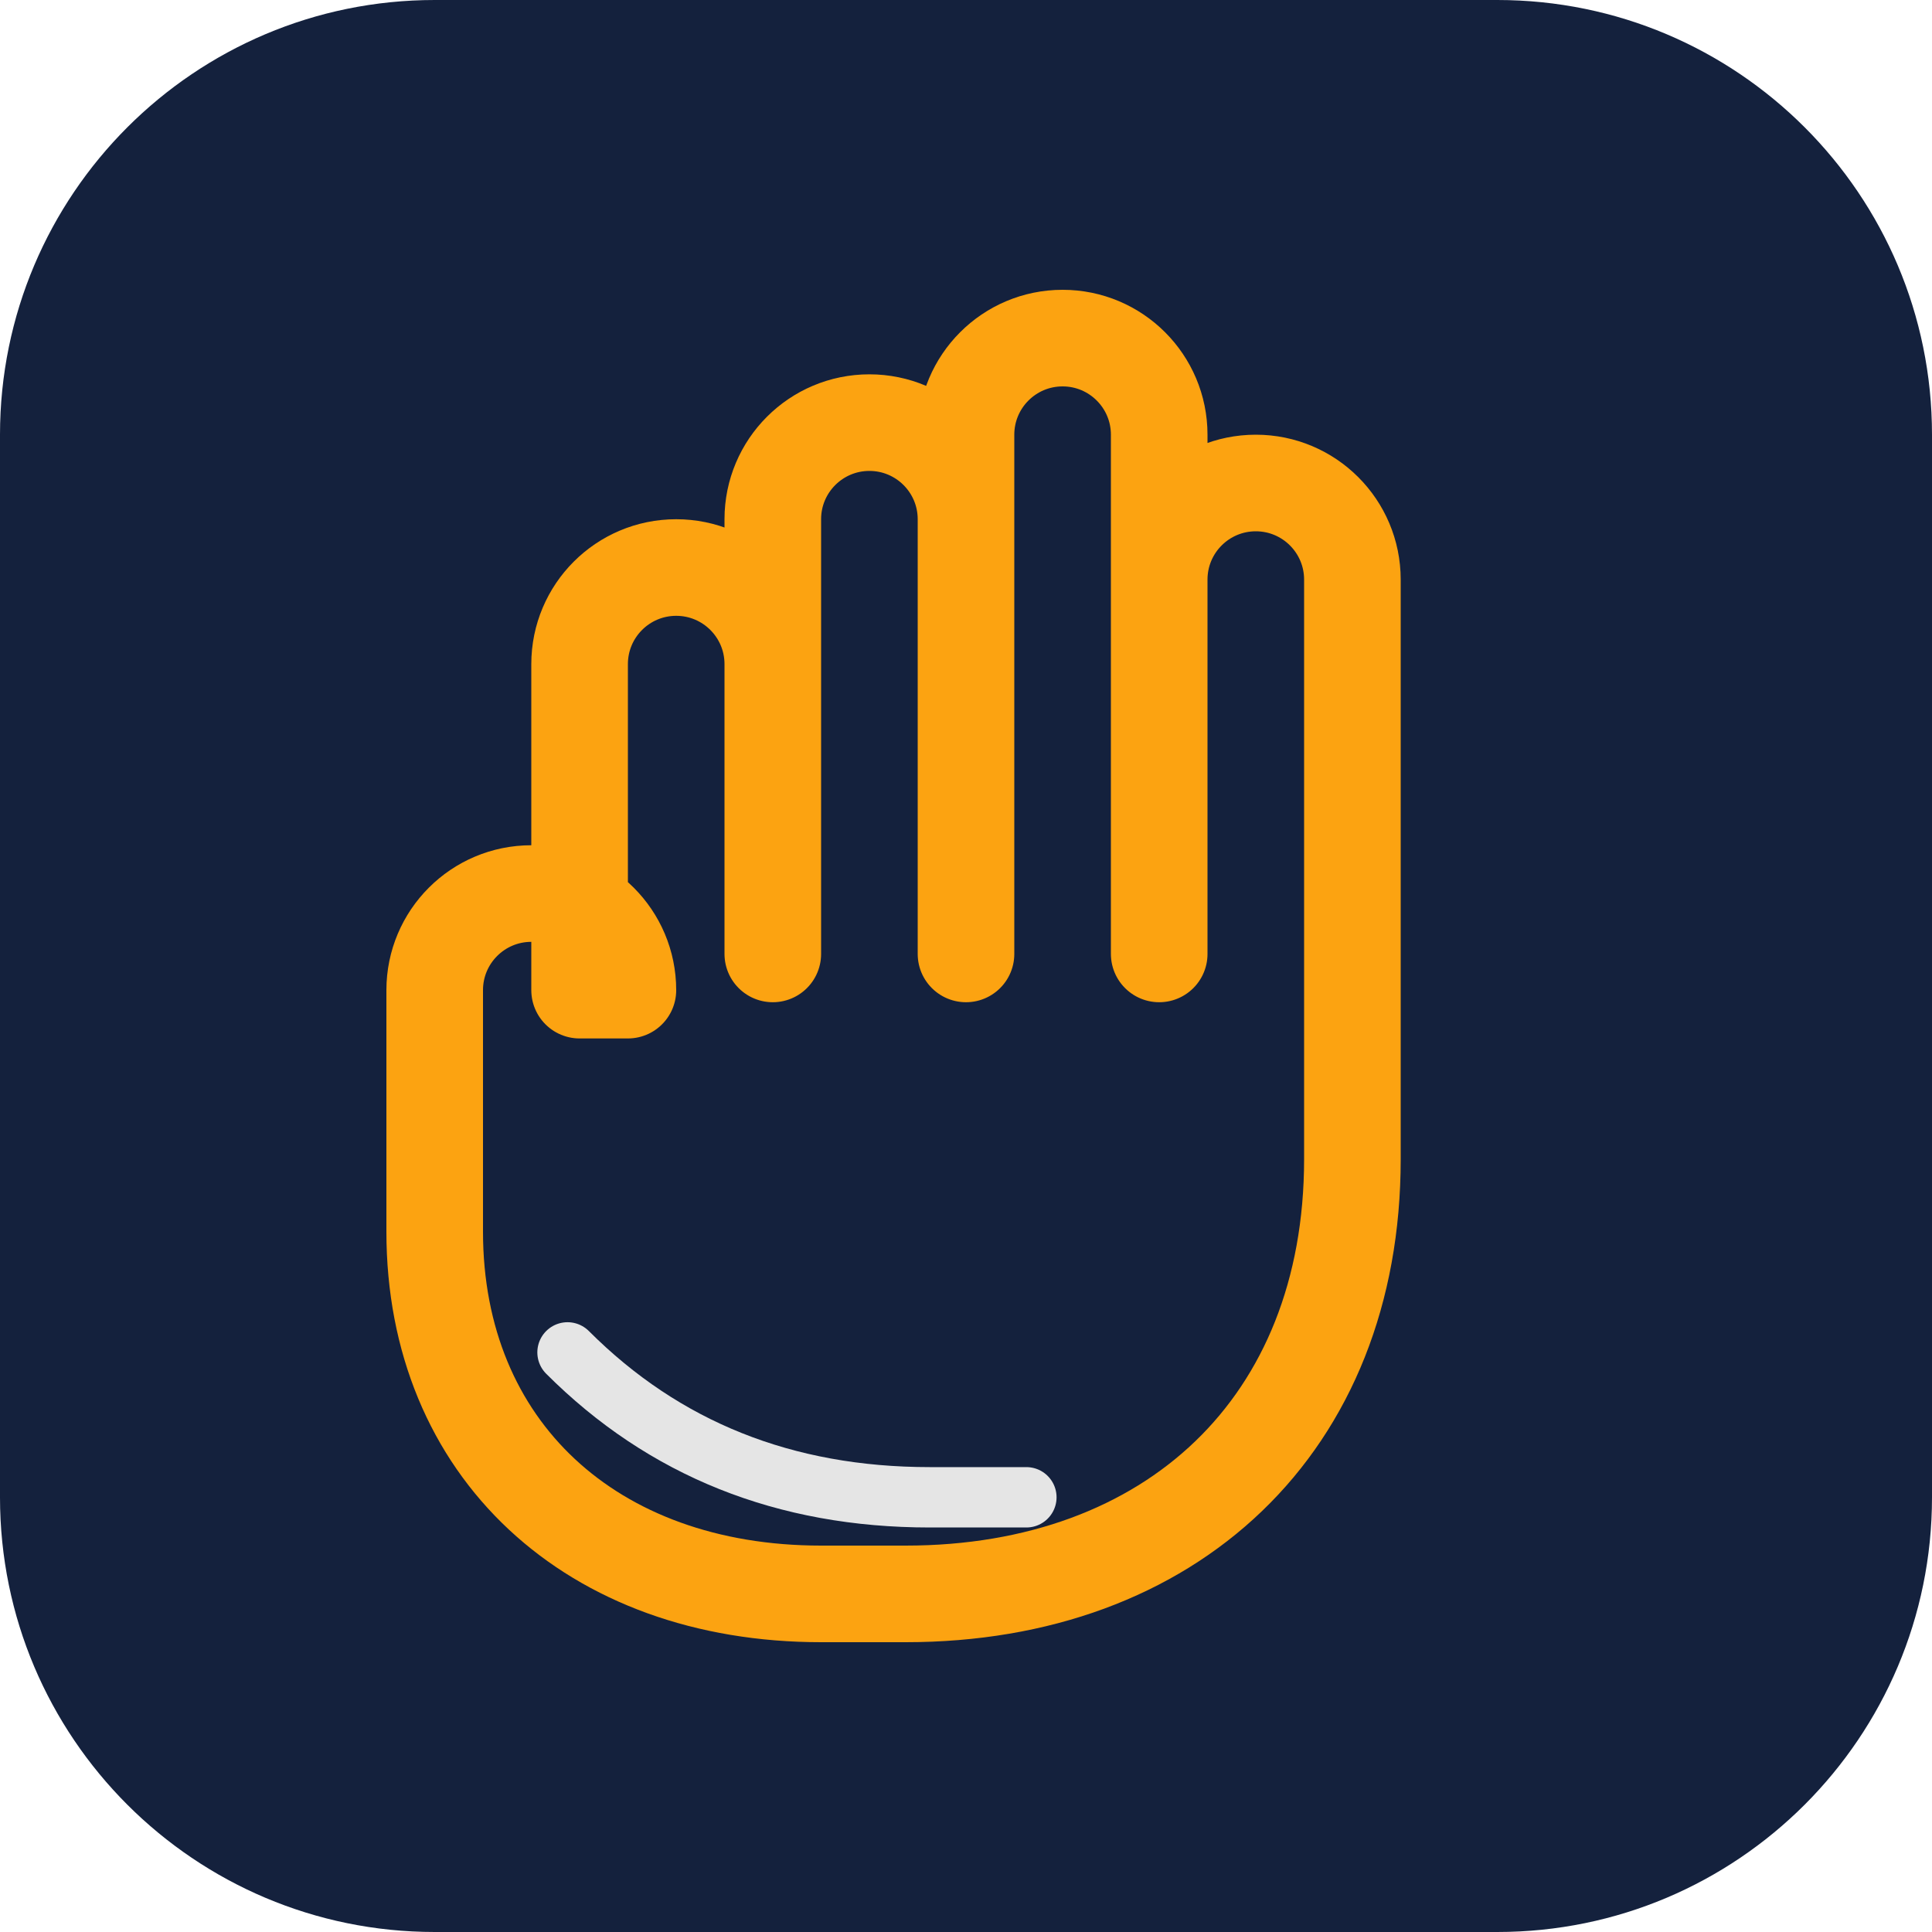
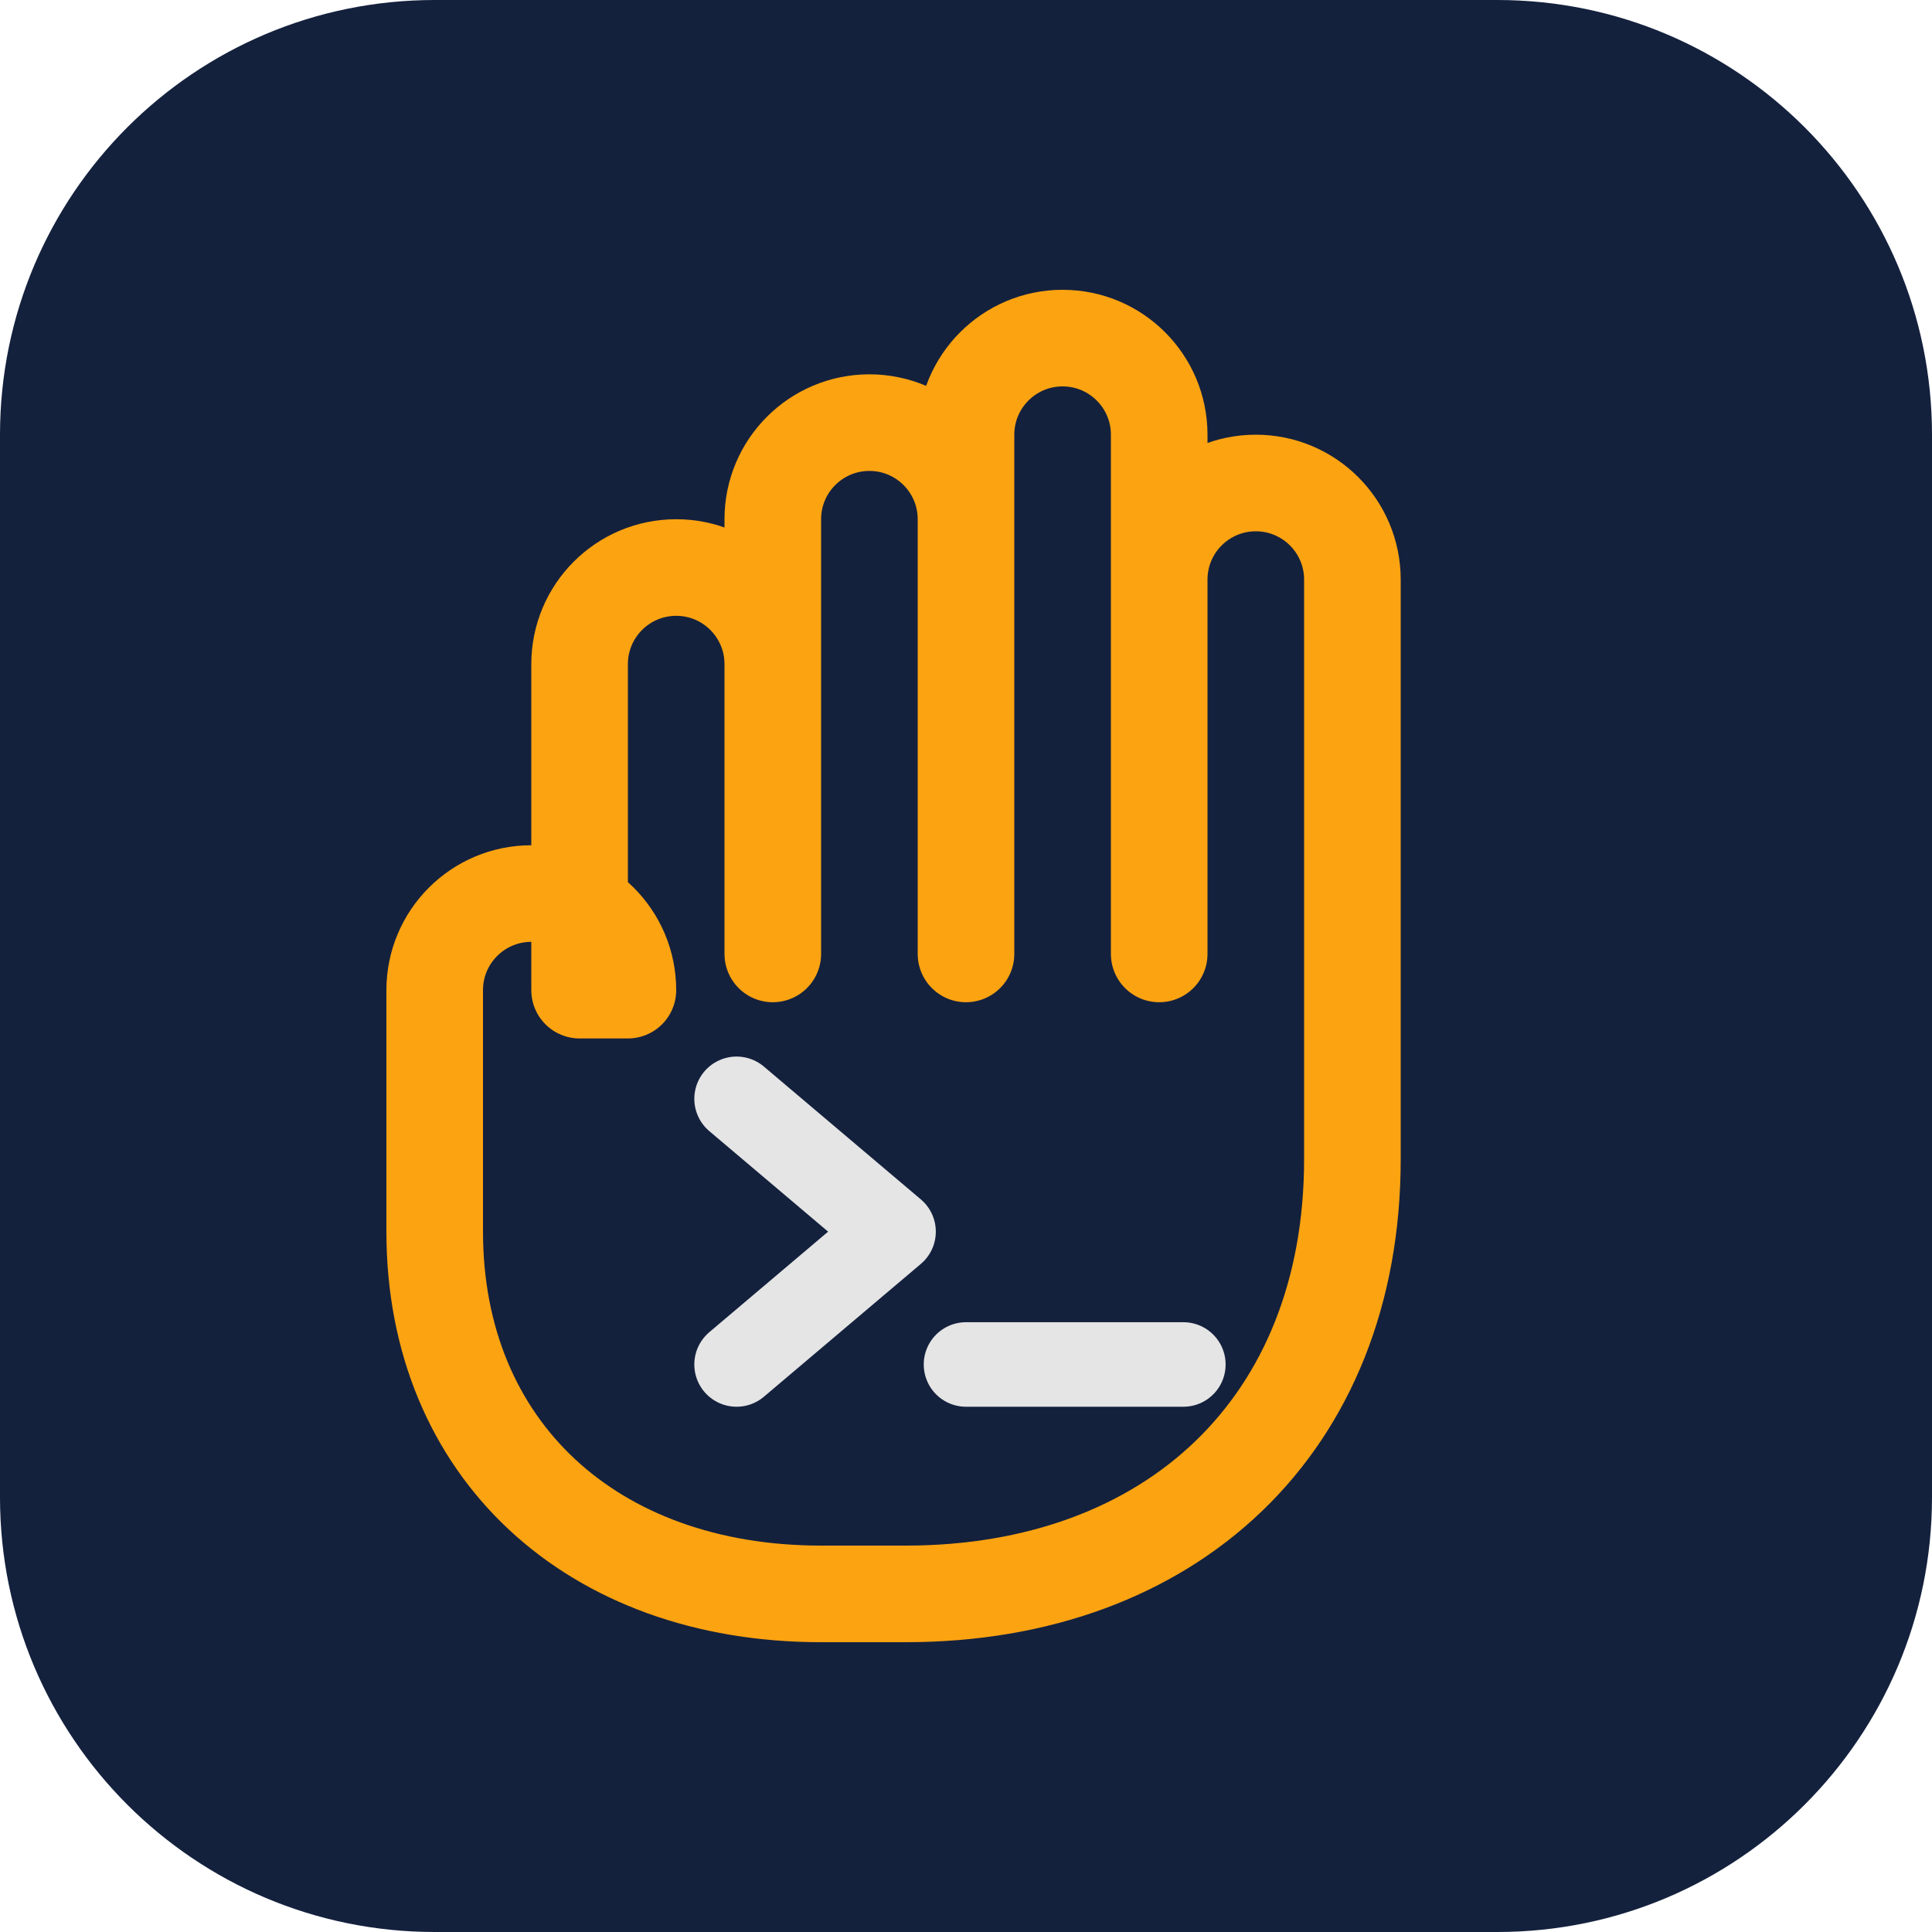
<svg xmlns="http://www.w3.org/2000/svg" viewBox="0 0 160 160" role="img" aria-labelledby="title desc">
  <rect width="160" height="160" rx="36" fill="#14213D" />
  <path d="M48 82V55a8 8 0 0 1 16 0v24V43a8 8 0 0 1 16 0v36V36a8 8 0 0 1 16 0v43V48a8 8 0 0 1 16 0v48c0 22-15 36-37 36h-7c-19 0-32-12-32-30V82a8 8 0 0 1 16 0Z" fill="none" stroke="#FCA311" stroke-width="8" stroke-linecap="round" stroke-linejoin="round" />
-   <path d="M47 112c8 8 18 12 30 12h8" fill="none" stroke="#E5E5E5" stroke-width="5" stroke-linecap="round" />
+   <path d="m61 91 13 11-13 11M80 113h18" fill="none" stroke="#E5E5E5" stroke-width="7" stroke-linecap="round" stroke-linejoin="round" />
</svg>
